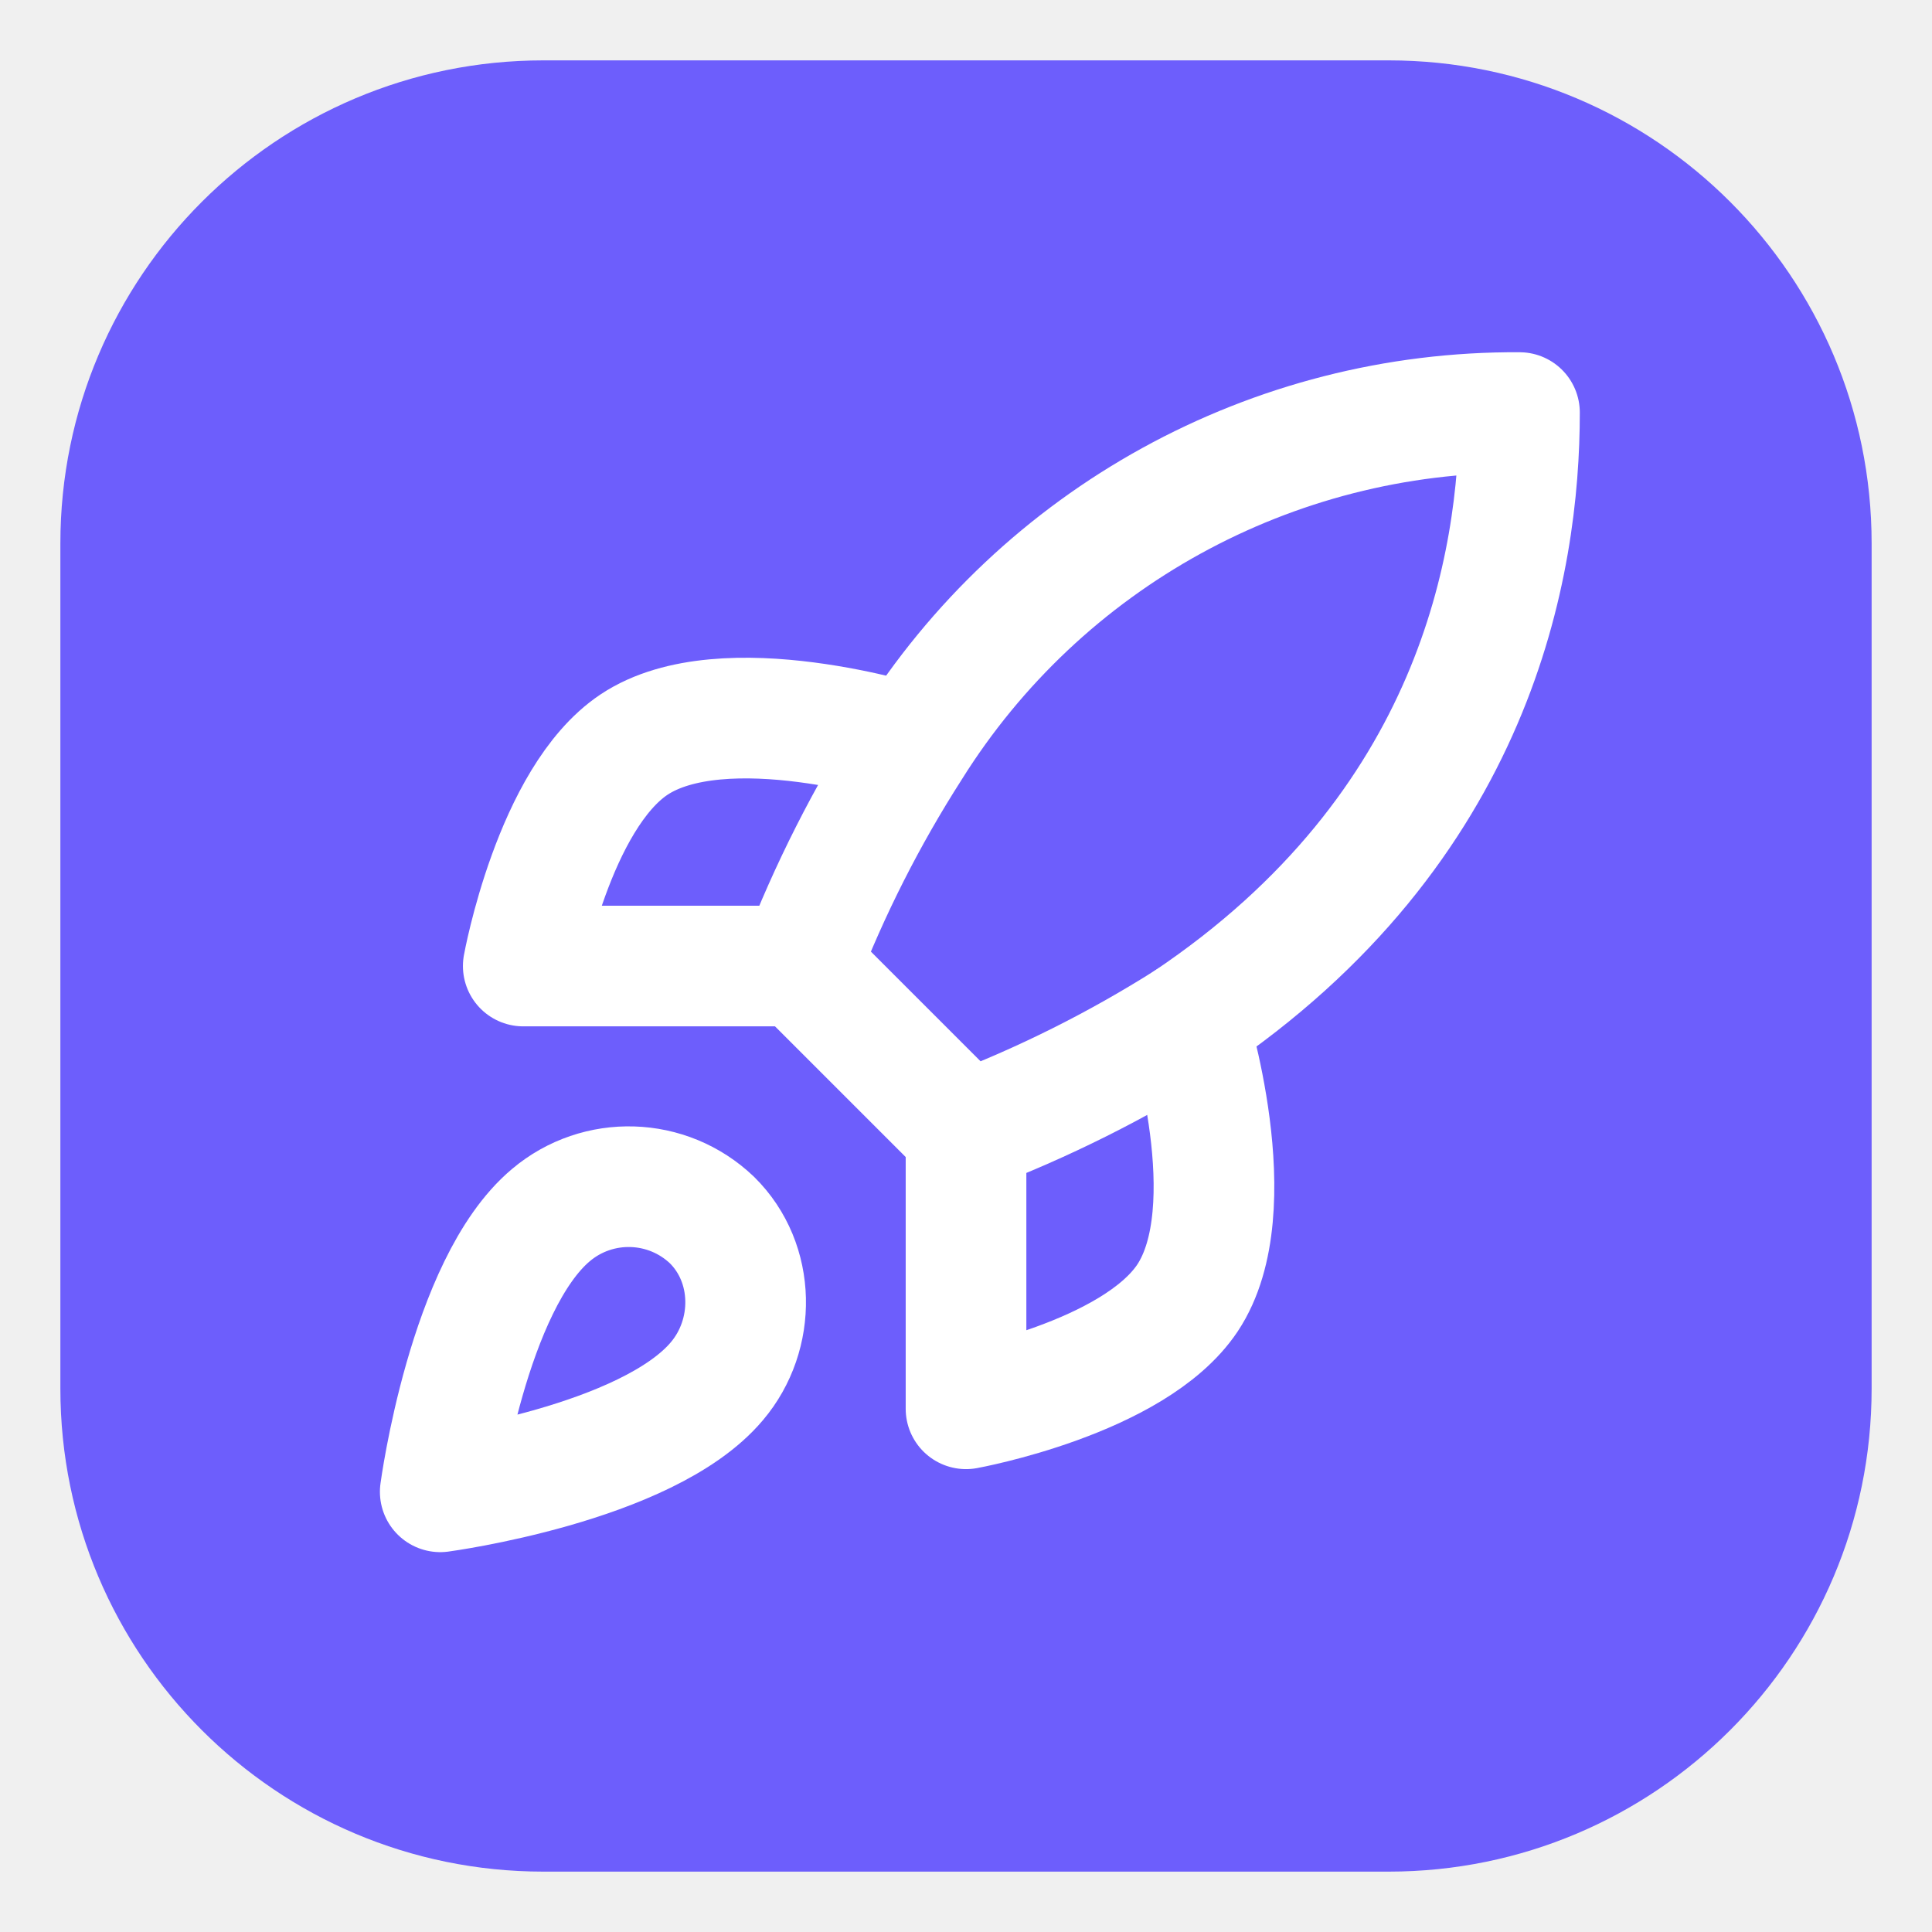
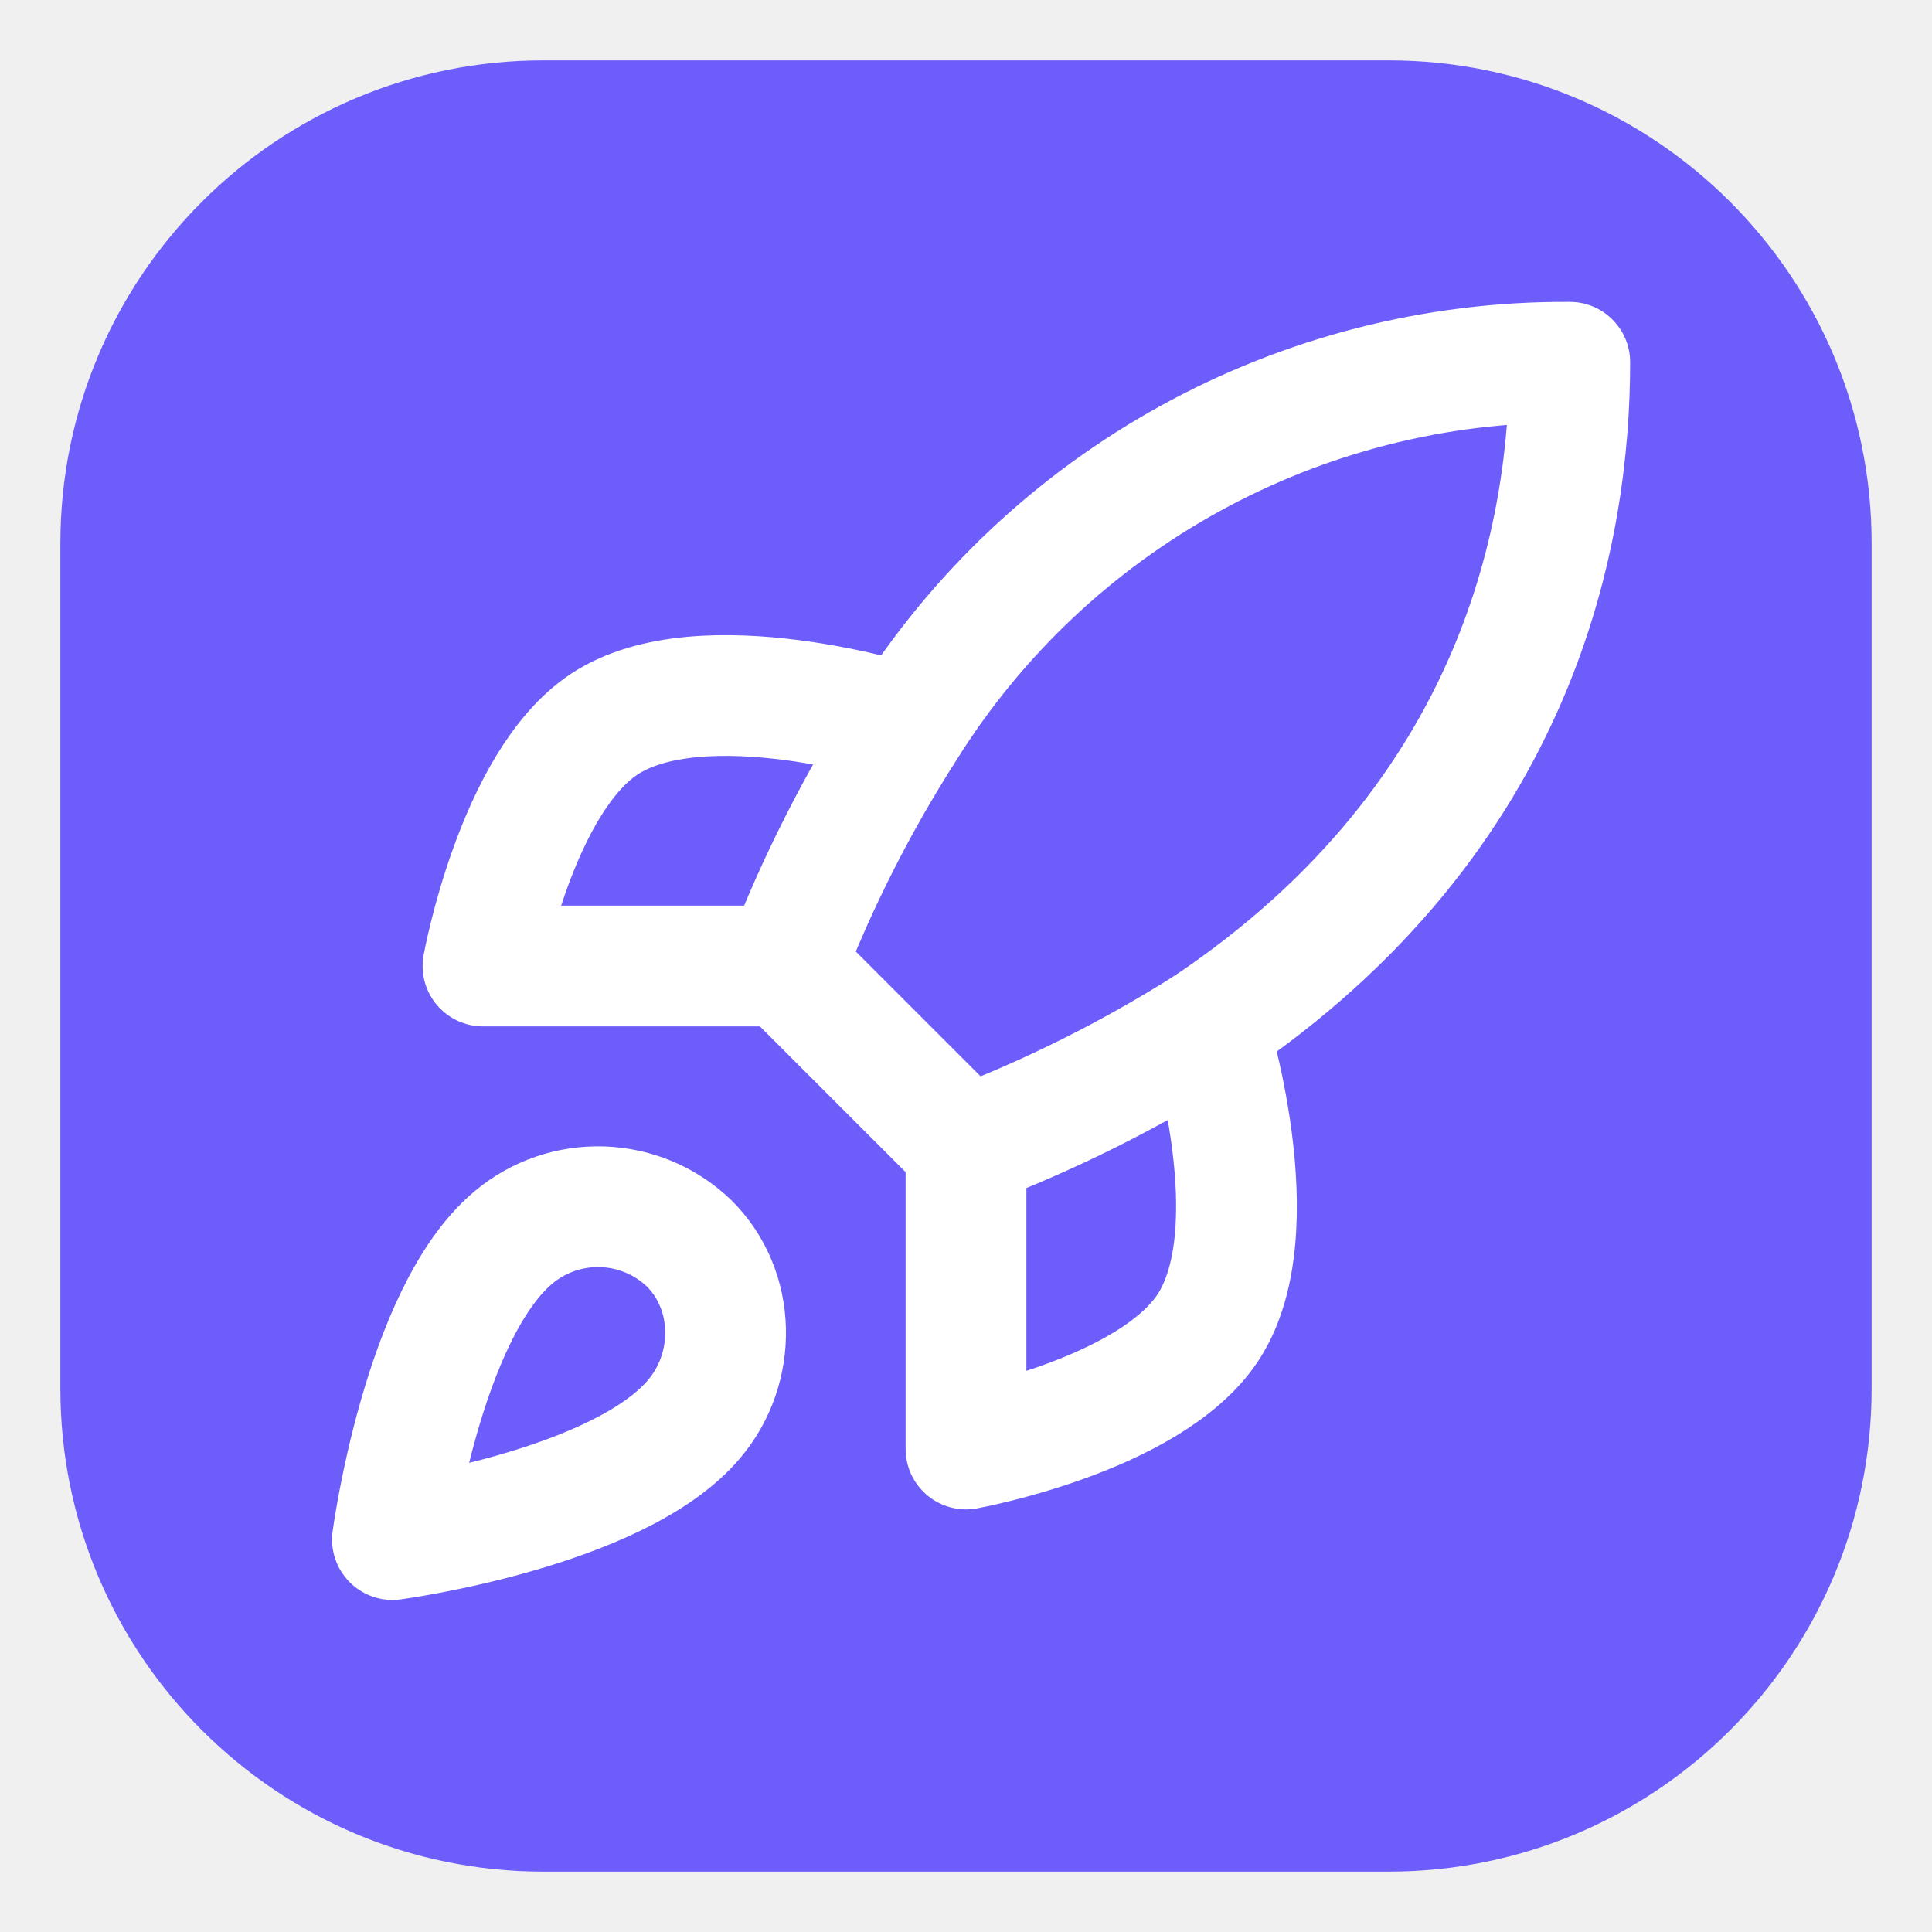
- <svg xmlns="http://www.w3.org/2000/svg" width="32" height="32" viewBox="0 0 32 32" fill="none">
+ <svg xmlns="http://www.w3.org/2000/svg" width="32" height="32" viewBox="0 0 32 32" fill="none" role="img" aria-label="HyperDB logo">
  <rect x="1" y="1" width="30" height="30" rx="8" fill="#6d5efc" />
-   <g transform="translate(5,5) scale(0.9167)" fill="none" stroke="#ffffff" stroke-width="2.18" stroke-linecap="round" stroke-linejoin="round">
+   <g transform="translate(4,4)" fill="none" stroke="#ffffff" stroke-width="2" stroke-linecap="round" stroke-linejoin="round">
    <path d="M4.5 16.5c-1.5 1.26-2 5-2 5s3.74-.5 5-2c.71-.84.7-2.13-.09-2.91a2.18 2.18 0 0 0-2.91-.09z" />
    <path d="m12 15-3-3a22 22 0 0 1 2-3.95A12.88 12.88 0 0 1 22 2c0 2.72-.78 7.5-6 11a22.35 22.35 0 0 1-4 2z" />
    <path d="M9 12H4s.55-3.03 2-4c1.62-1.08 5 0 5 0" />
    <path d="M12 15v5s3.03-.55 4-2c1.08-1.62 0-5 0-5" />
  </g>
</svg>
